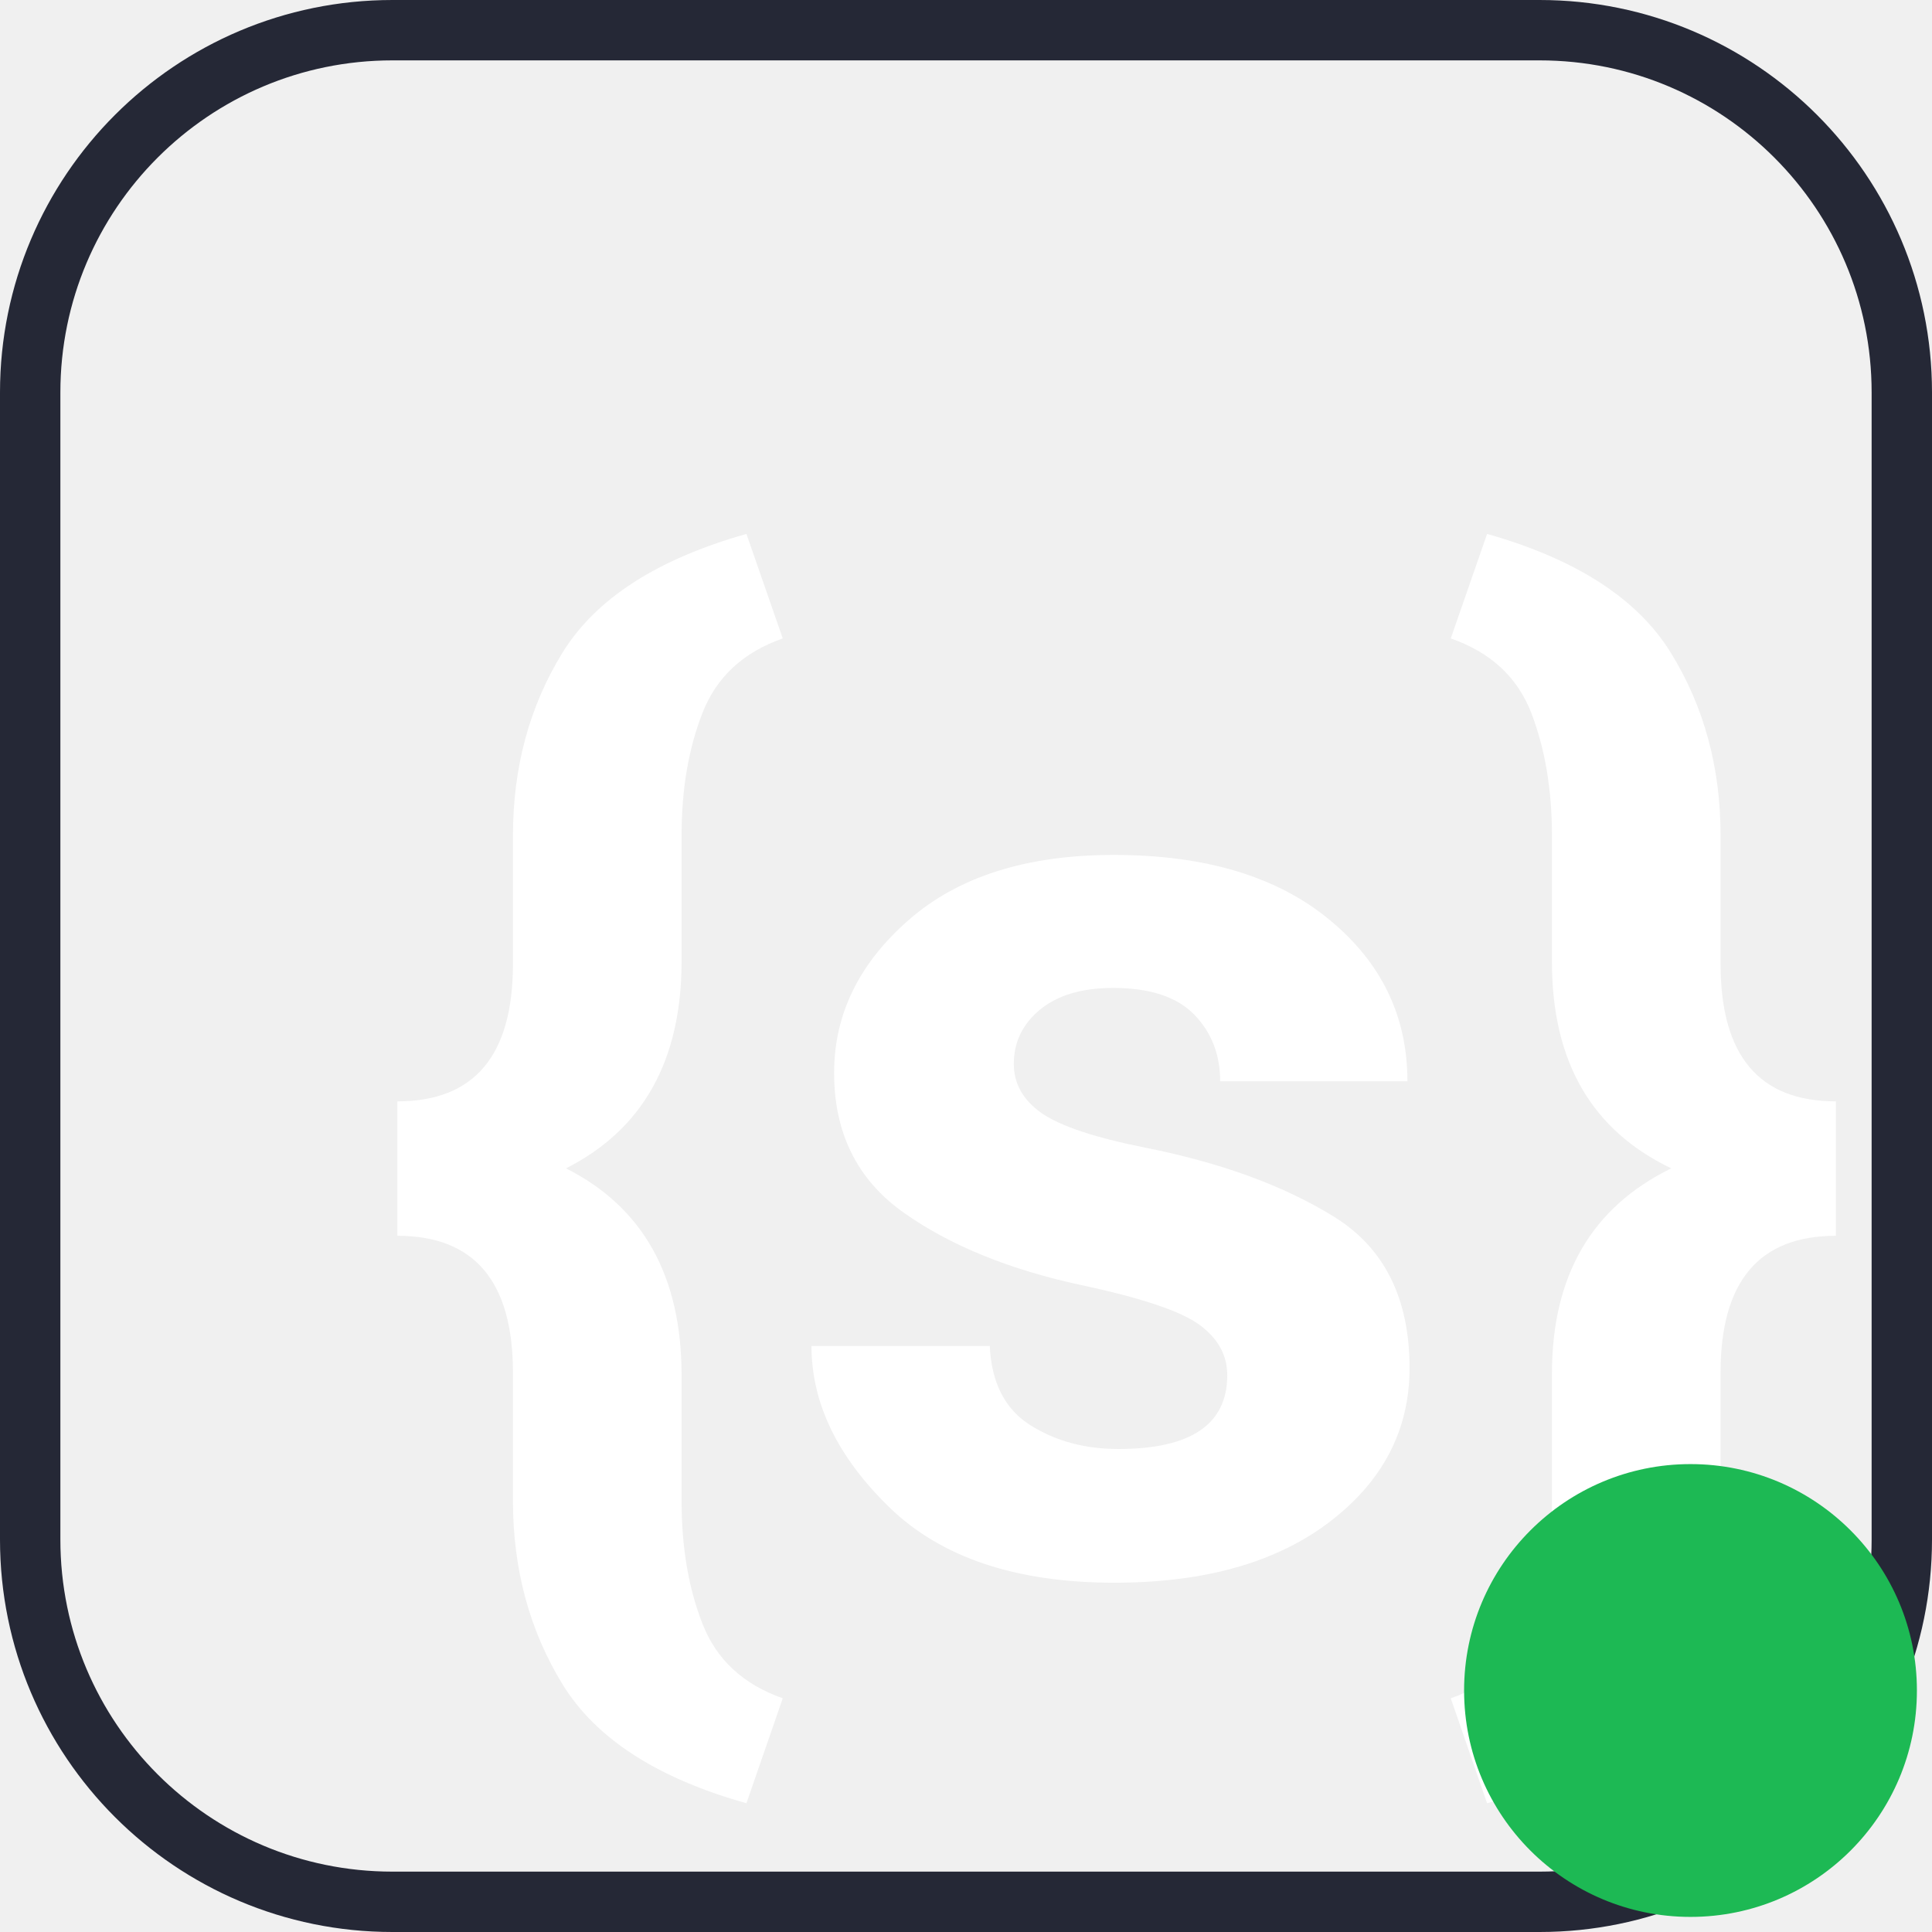
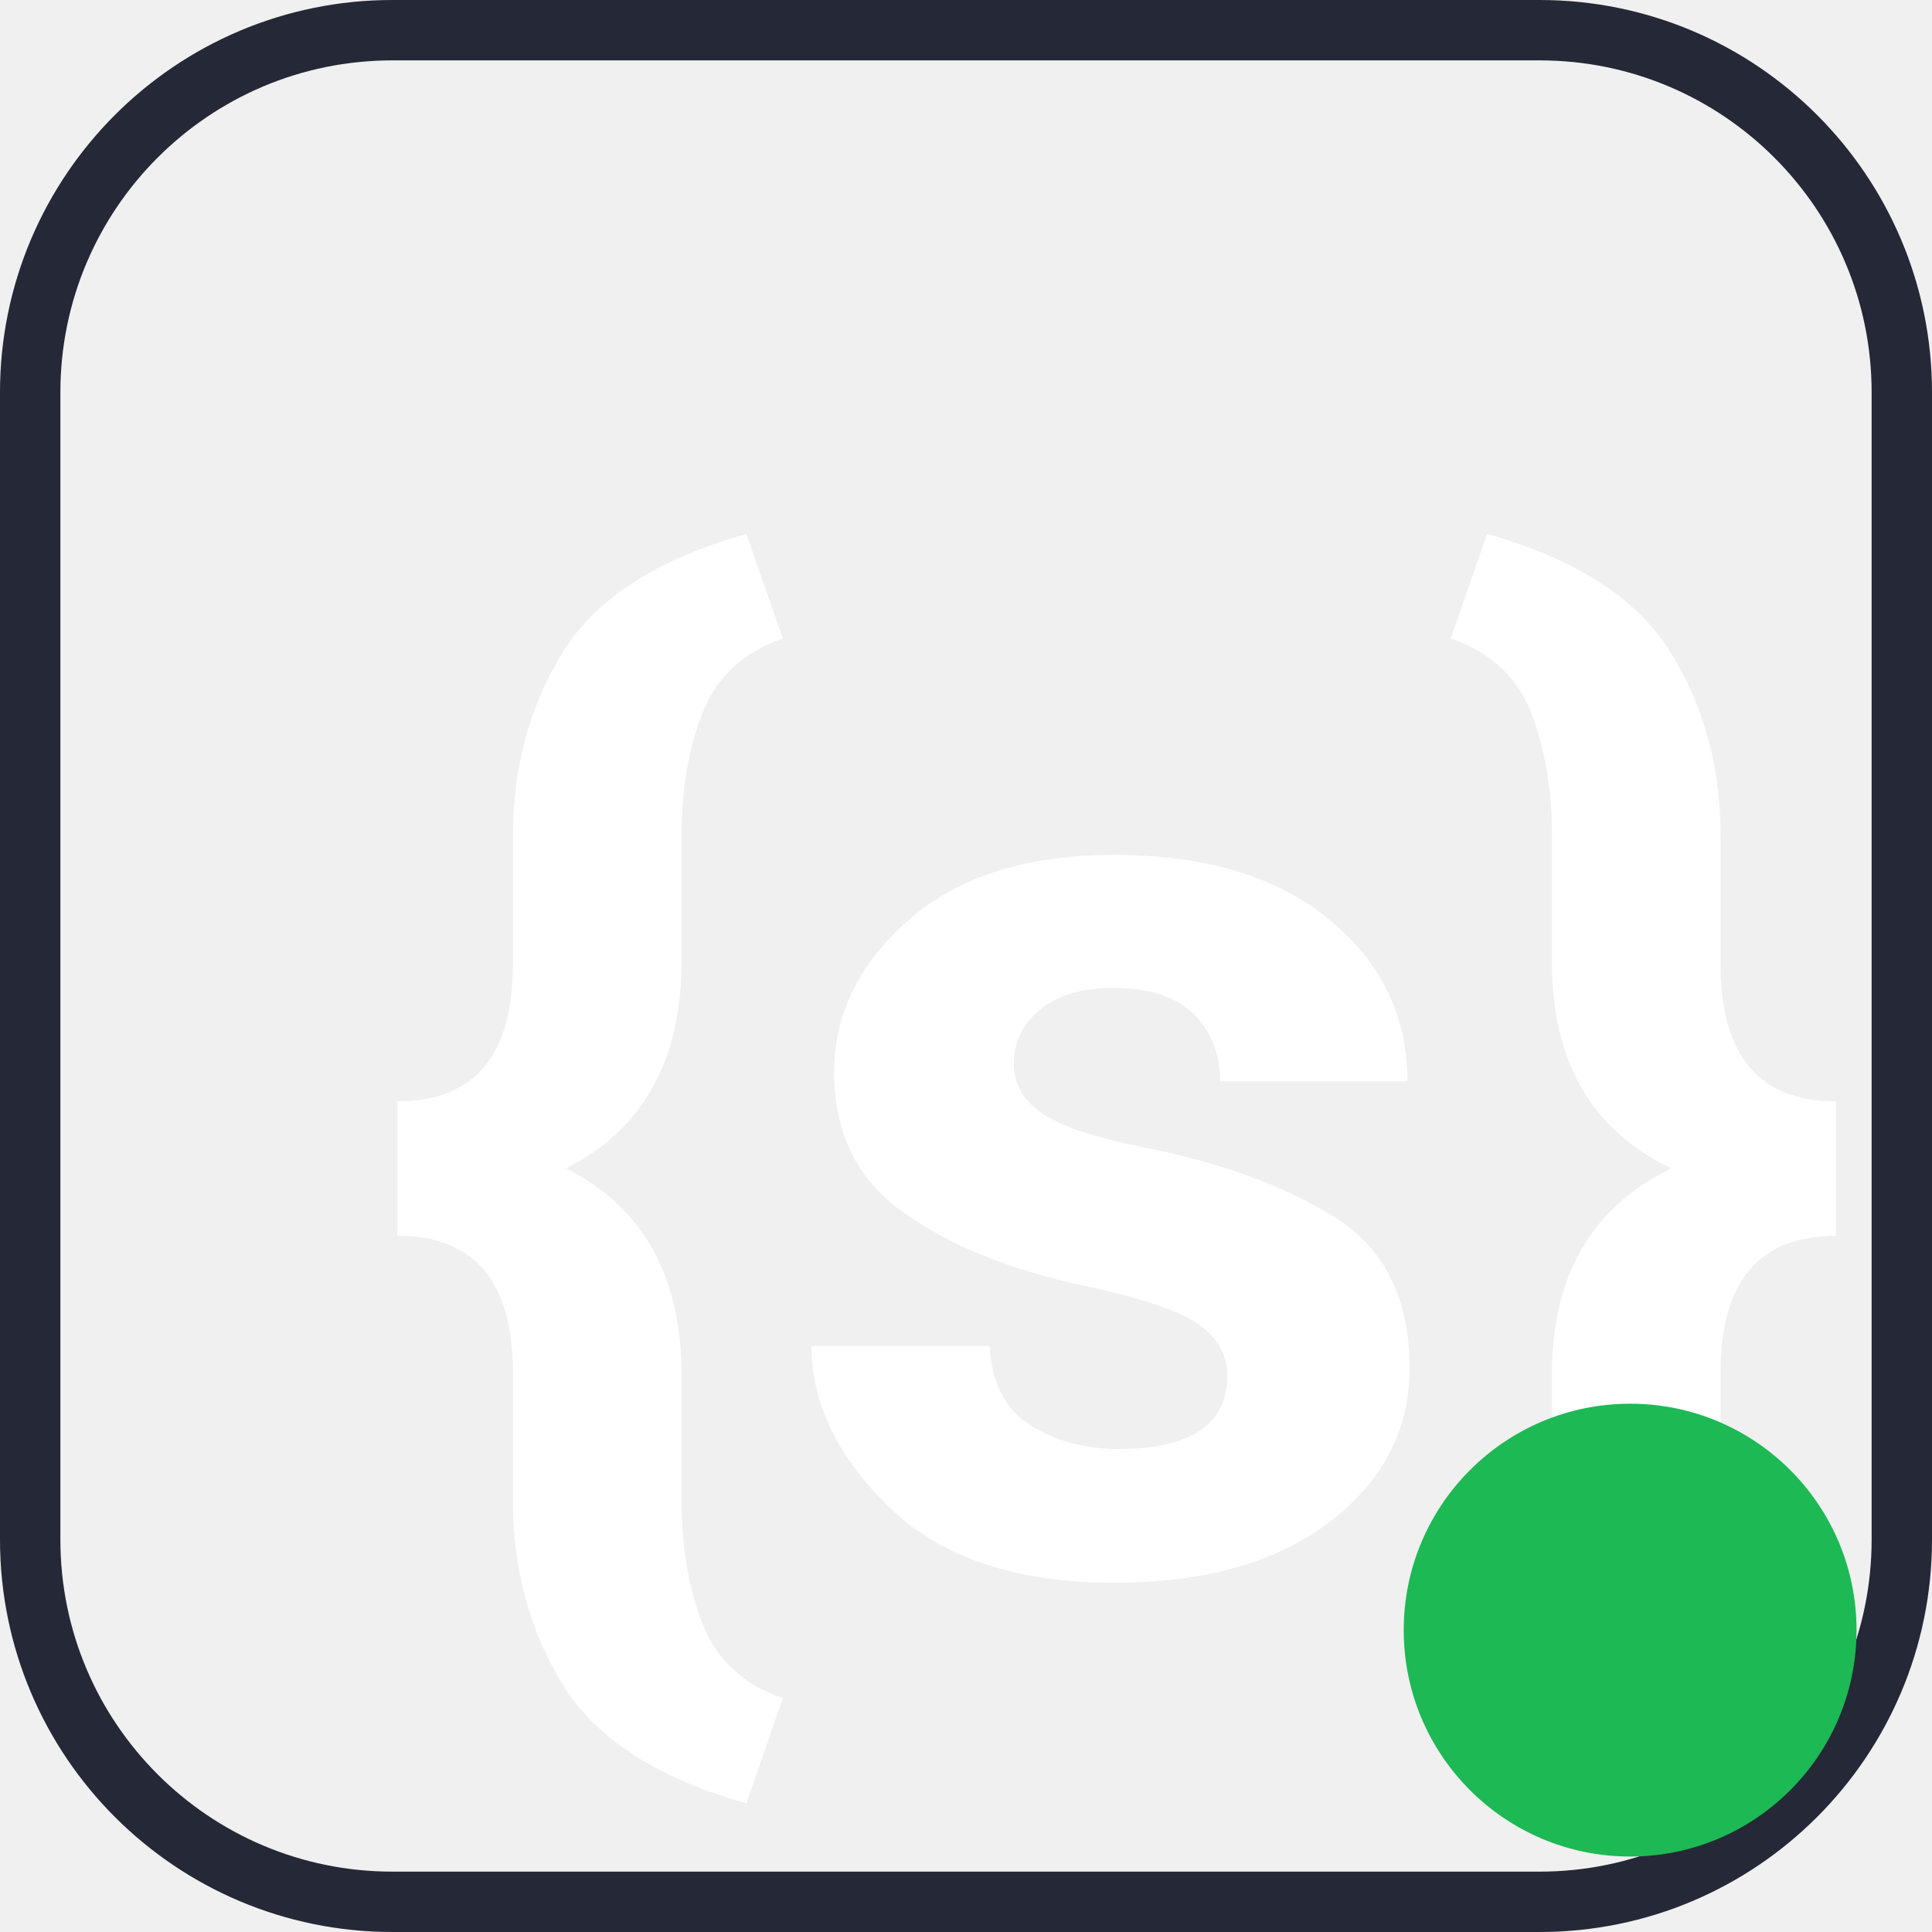
<svg xmlns="http://www.w3.org/2000/svg" viewBox="0 0 128 128">
  <rect x="2" y="2" width="124" height="124" rx="24" fill="transparent" stroke="#252836" stroke-width="4" />
  <text x="74" y="104" font-family="-apple-system, BlinkMacSystemFont, 'Segoe UI', Roboto, Helvetica, Arial, sans-serif" font-size="88" font-weight="700" fill="#FFFFFF" text-anchor="middle" letter-spacing="-2">{s}</text>
-   <circle cx="112" cy="112" r="15" fill="#1DB954" />
+   <circle cx="108" cy="108" r="15" fill="#1DB954" />
</svg>
